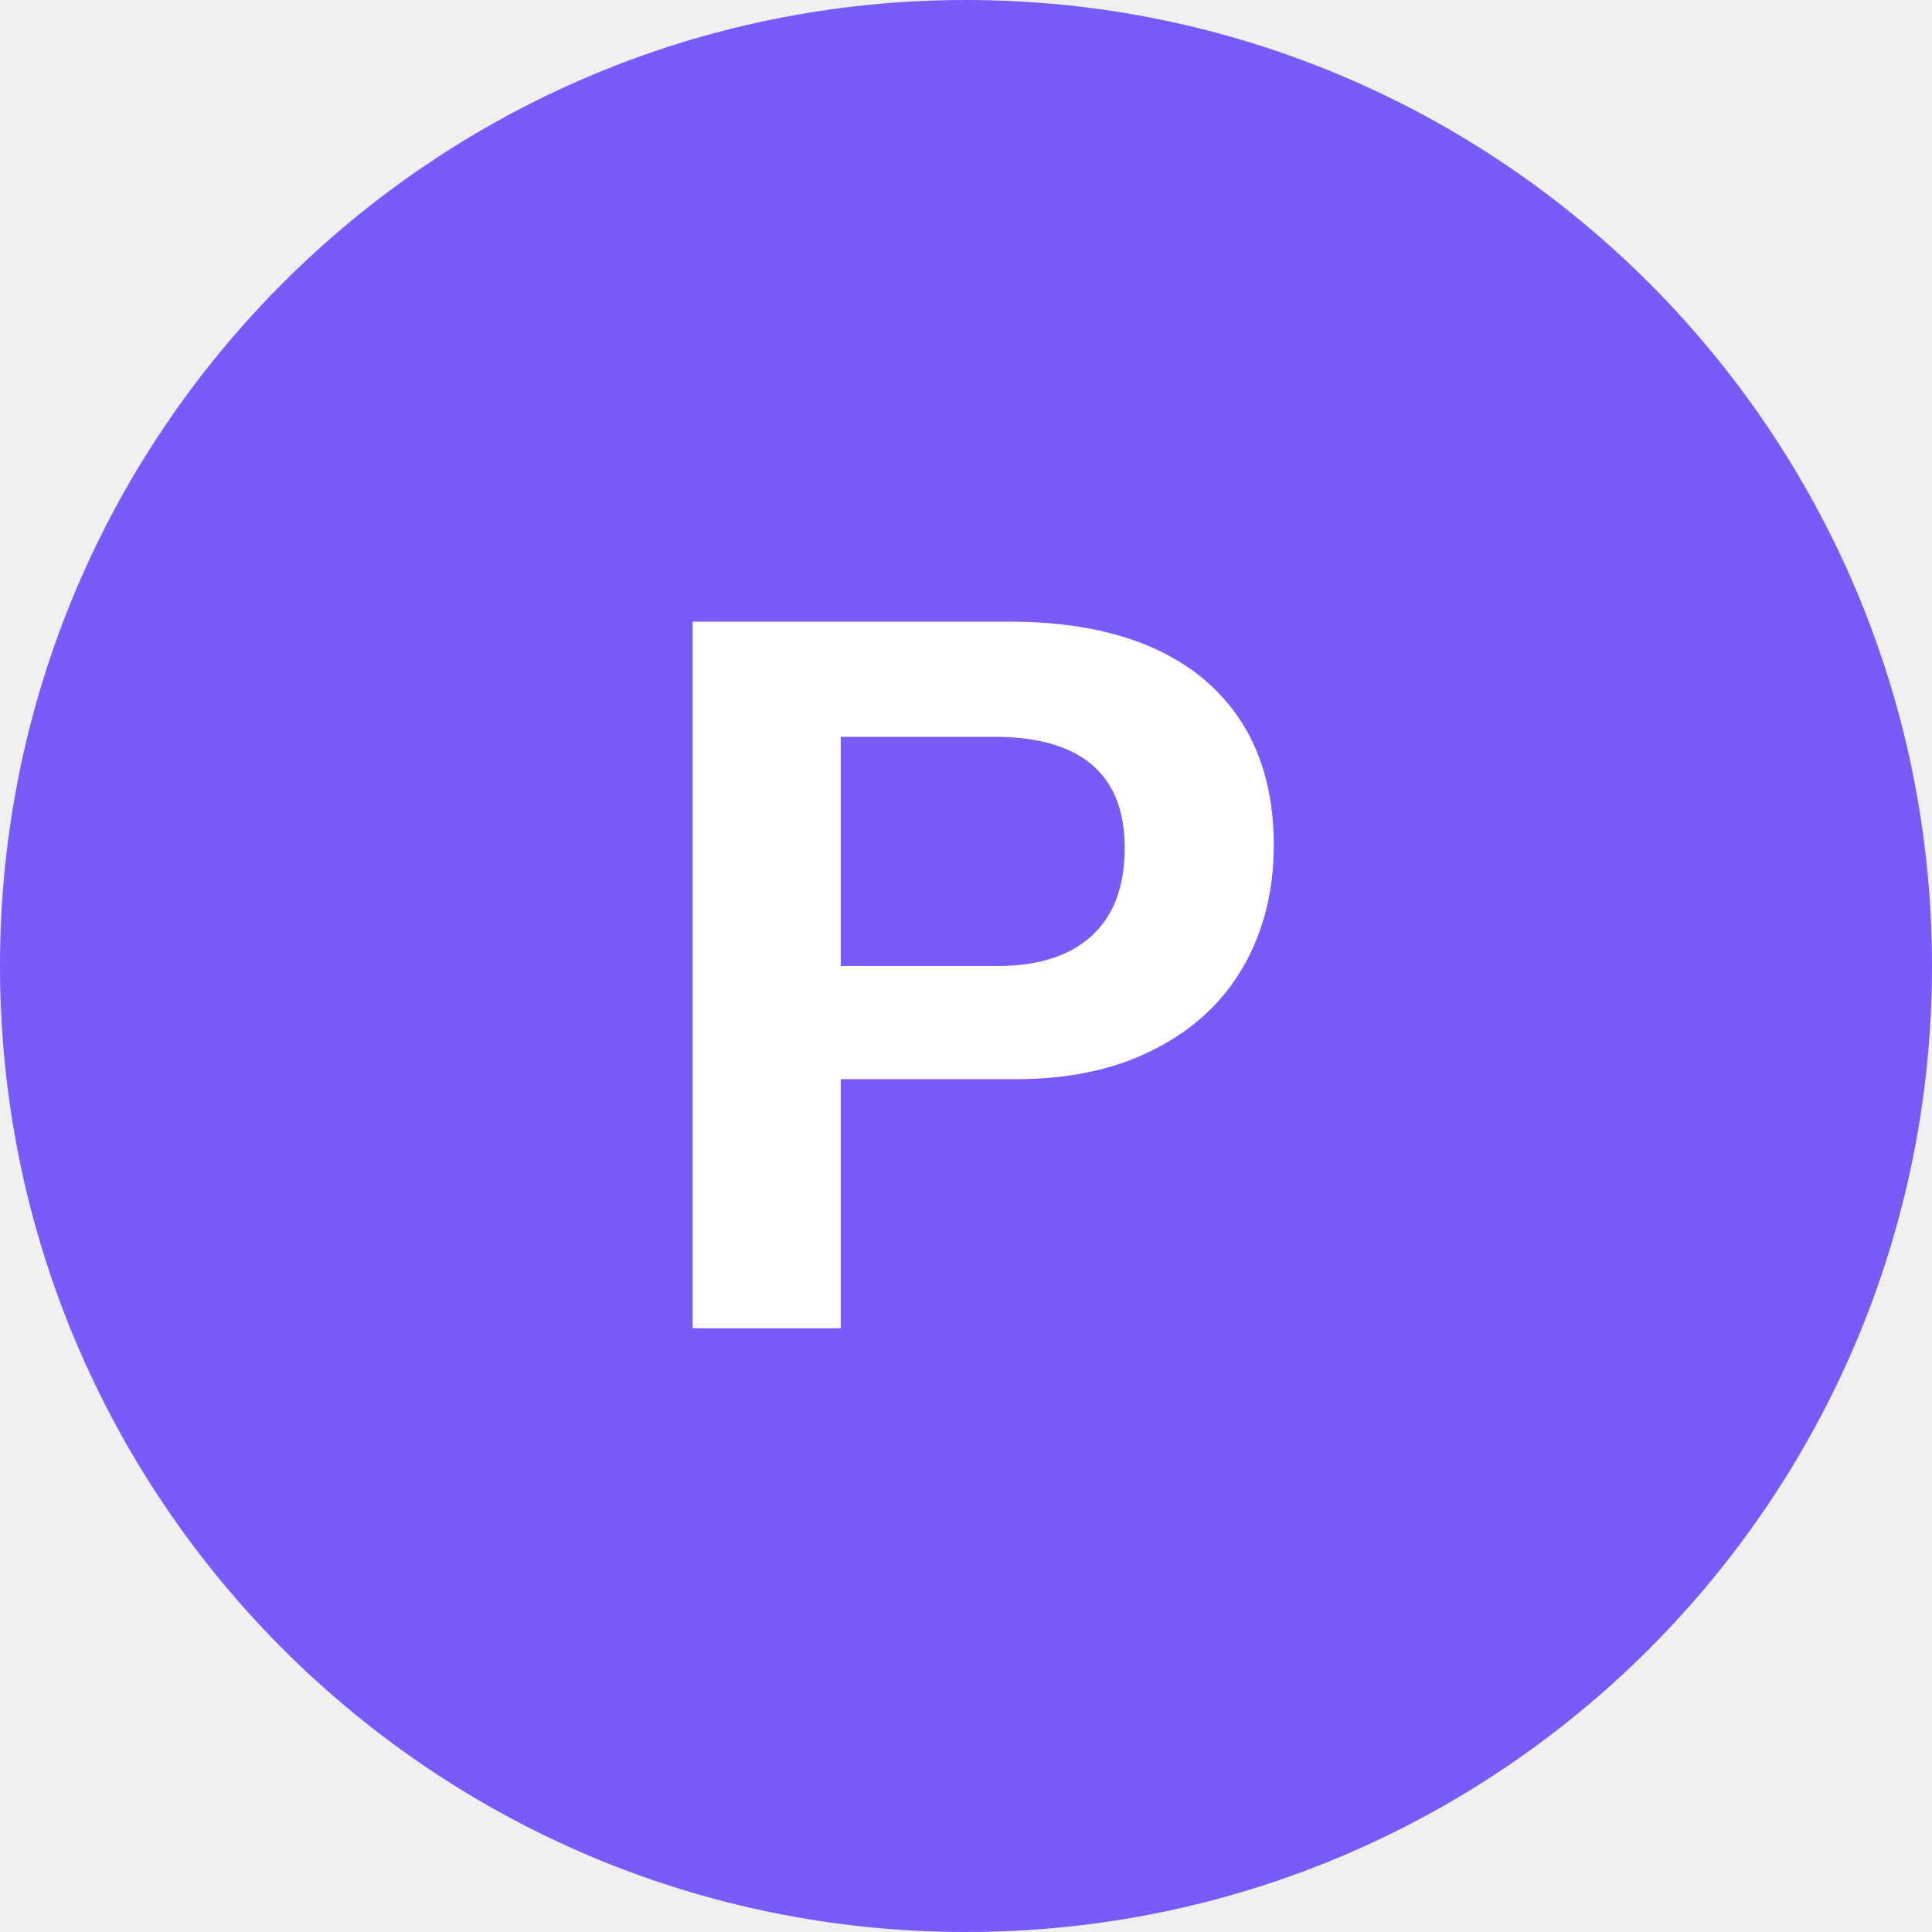
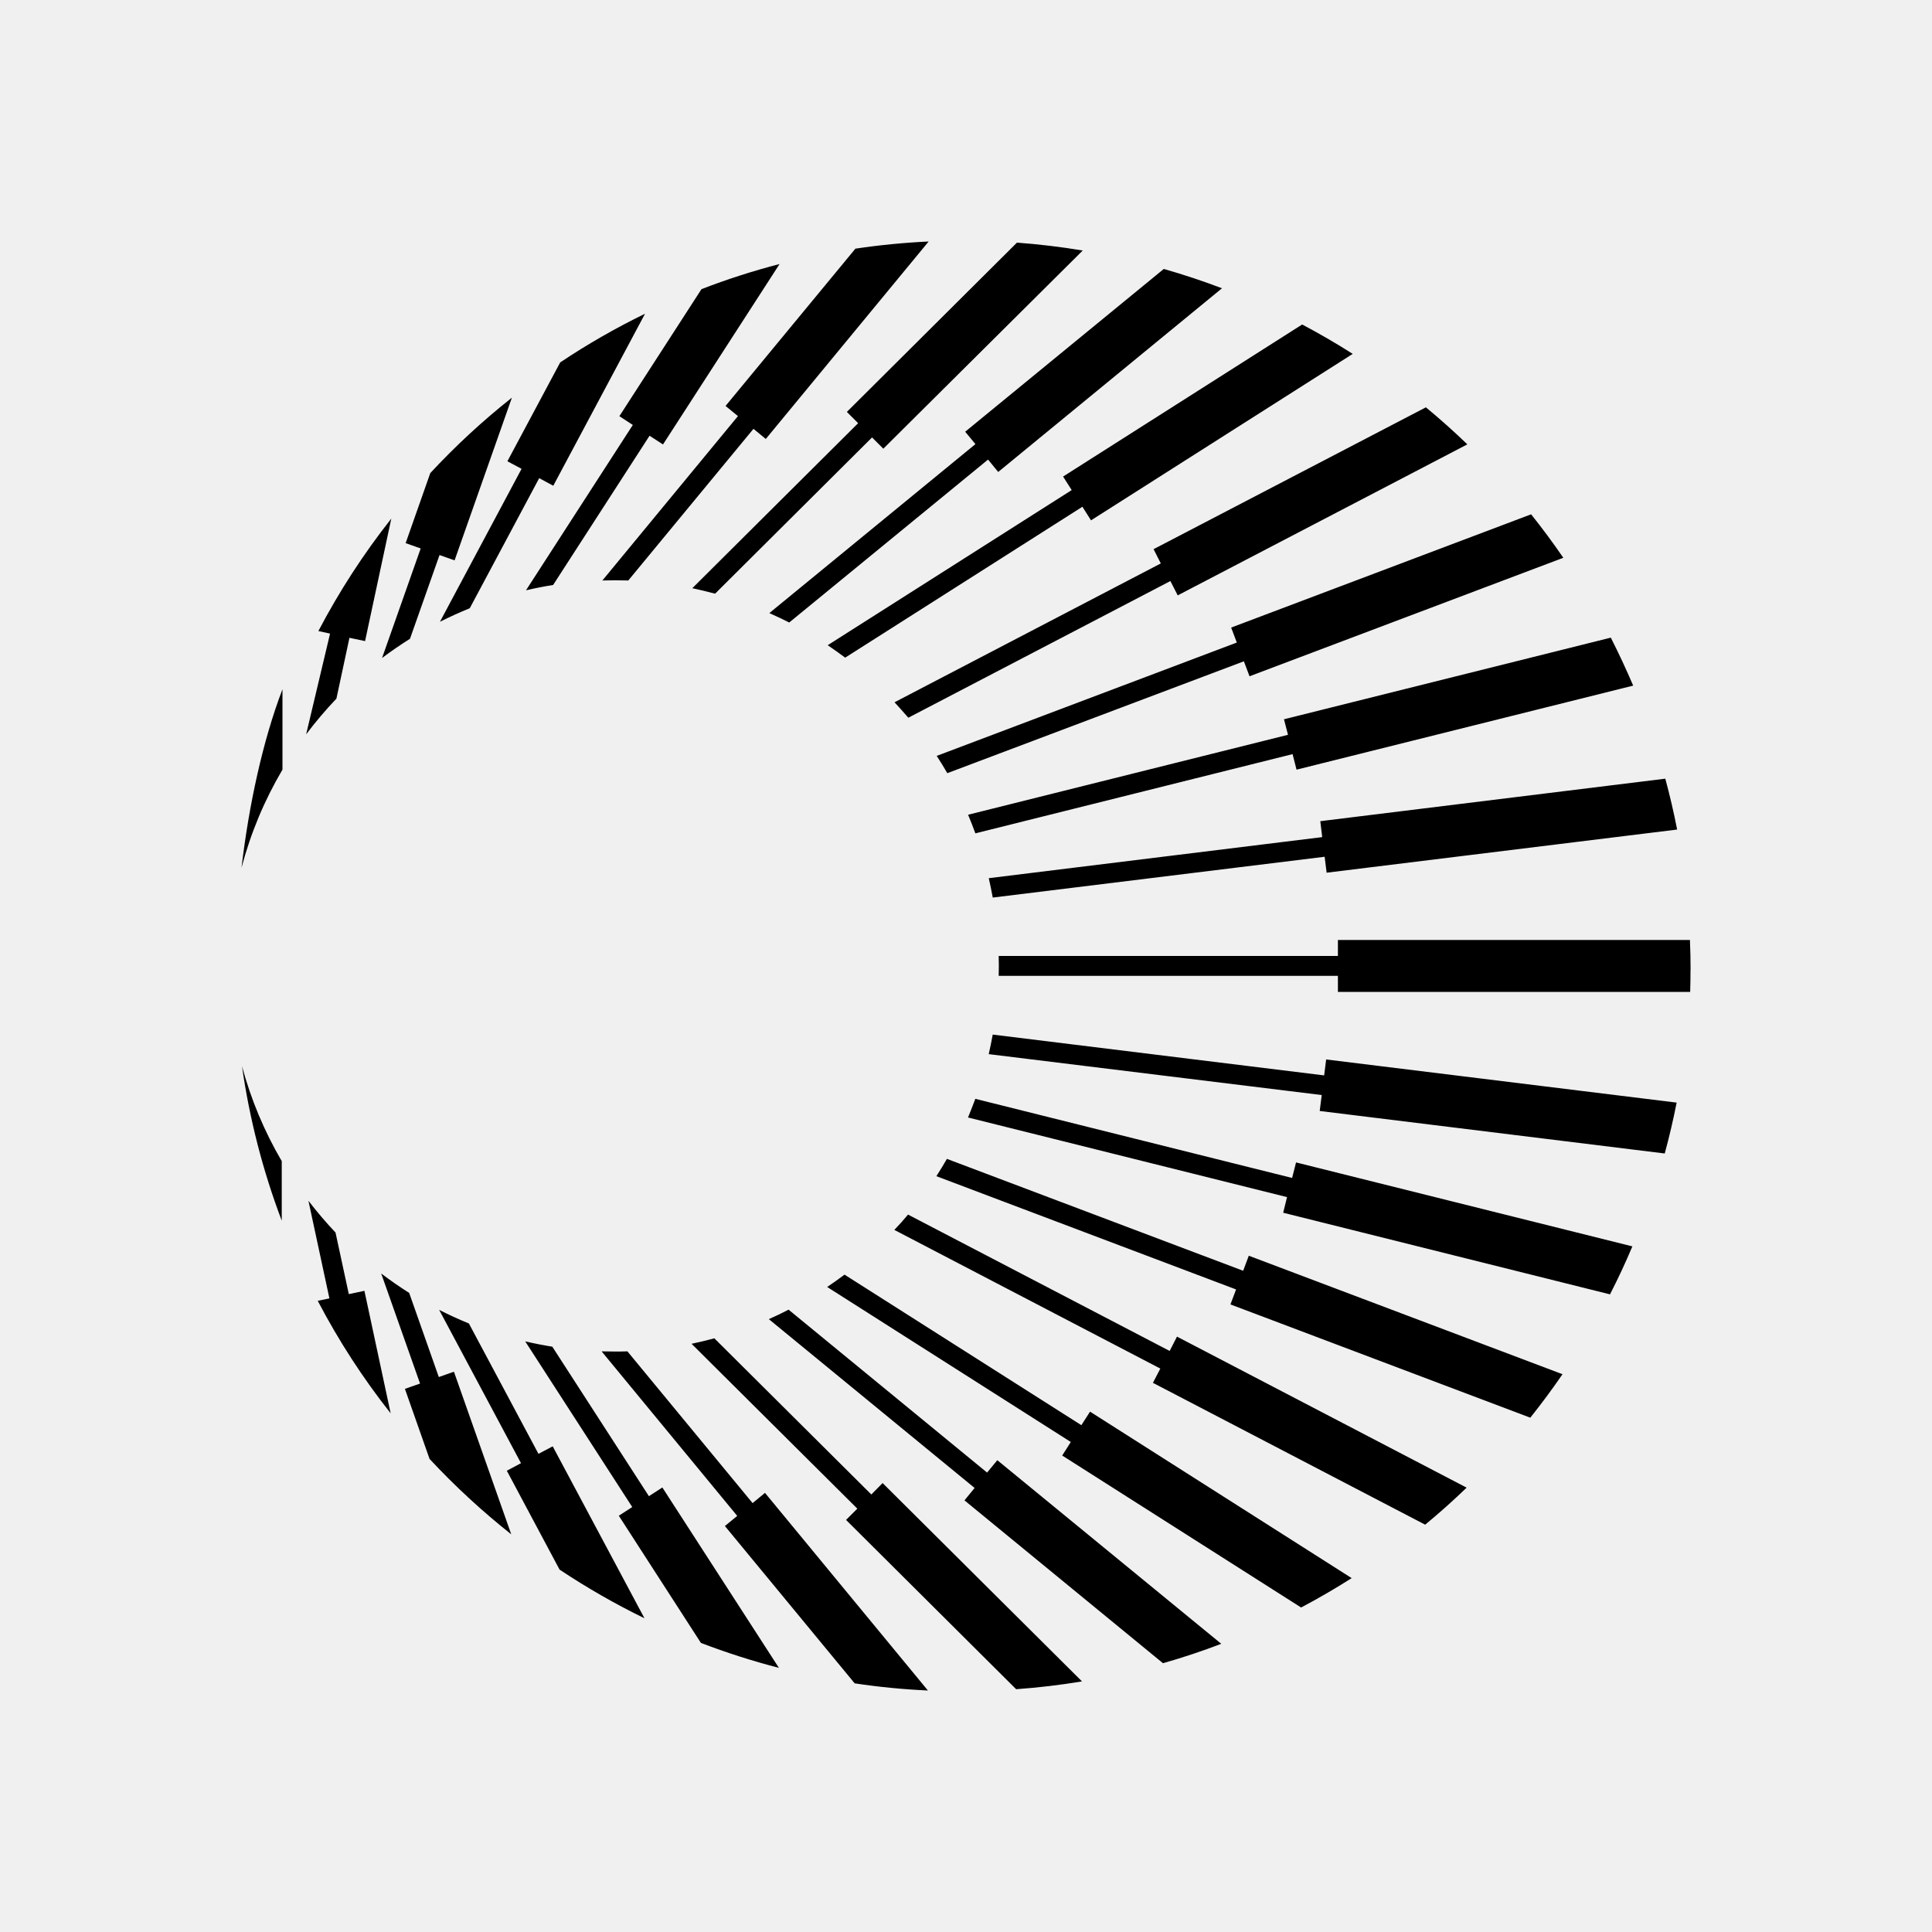
- <svg xmlns="http://www.w3.org/2000/svg" viewBox="0 0 32 32" width="32" height="32">
-   <circle cx="16" cy="16" r="16" fill="#7A5AF8" />
-   <text x="16" y="22" font-family="Arial,Helvetica,sans-serif" font-size="17" font-weight="700" text-anchor="middle" fill="#ffffff">P</text>
+ <svg xmlns="http://www.w3.org/2000/svg" width="24" height="24" fill="none" viewBox="0 0 24 24">
+   <path fill="#000" d="M21 12.048q0 .137-.004.274H16.62v-.2h-4.214l.002-.123-.002-.124h4.214v-.198h4.373q.008.185.008.371m-8.669-.898 4.123-.507.025.198 4.354-.536a9 9 0 0 0-.147-.632l-4.286.528.024.198-4.142.51q.027.12.05.244zm-.215-.798 3.94-.984.049.193 4.182-1.044a10 10 0 0 0-.278-.596l-4.06 1.014.05.193-3.974.993q.048.115.091.233zm-.35-.747 3.685-1.39.07.186 3.898-1.472a9 9 0 0 0-.4-.54l-3.726 1.407.07.186-3.728 1.408q.069.105.132.215m-.483-.69 3.254-1.697.091.178 3.598-1.876a9 9 0 0 0-.515-.46L14.33 6.822l.09.177-3.308 1.725q.087.094.17.19zm-.785-.746 2.946-1.874.107.169 3.251-2.068a9 9 0 0 0-.628-.365l-2.97 1.889.107.168-3.031 1.927q.11.075.218.155zm-.696-.436 2.47-2.024.126.154 2.78-2.282a9 9 0 0 0-.723-.24L11.99 5.363l.127.154-2.56 2.099q.126.056.247.117m-.921-.358 1.95-1.941.14.14 2.477-2.462a9 9 0 0 0-.817-.098L10.52 5.117l.14.14-2.06 2.05q.142.03.283.068m-1.079-.163L9.36 5.327l.153.126L11.536 3a9 9 0 0 0-.91.089L9.013 5.043l.154.126-1.684 2.042a5 5 0 0 1 .32 0m-.932.056 1.198-1.854.167.108L9.684 3.28q-.498.129-.97.312L7.694 5.17l.167.109-1.327 2.054q.166-.039.336-.066zm-1.035.288.862-1.615.175.094 1.14-2.137q-.55.268-1.054.605L6.303 5.73l.176.094-1.014 1.9a5 5 0 0 1 .37-.168zm-.743.38.367-1.04.187.066.712-2.021a9 9 0 0 0-1.014.937l-.306.87.187.066-.48 1.361q.169-.127.346-.238zm-.914.744.162-.756.194.041.326-1.522a9 9 0 0 0-.906 1.397l.145.032-.297 1.251a5 5 0 0 1 .376-.443m-.67.884V8.562C3.264 9.202 3.092 10 3 10.78a4.8 4.8 0 0 1 .507-1.216m-.501 3.68a9 9 0 0 0 .494 1.92v-.74a4.8 4.8 0 0 1-.494-1.18m.826 1.675.26 1.21-.145.03q.39.745.906 1.398l-.326-1.522-.194.041-.165-.765a5 5 0 0 1-.336-.394zm.903.9.483 1.368-.188.066.306.87q.472.507 1.015.937l-.712-2.02-.188.066-.368-1.045a5 5 0 0 1-.346-.24zm.72.452 1.017 1.905-.176.094.655 1.228q.506.337 1.055.605l-1.14-2.136-.177.093-.864-1.619a5 5 0 0 1-.371-.17zm1.07.393 1.329 2.057-.167.108 1.02 1.58q.473.181.969.31l-1.448-2.241-.167.108-1.2-1.857a5 5 0 0 1-.337-.066zm.95.125 1.683 2.042-.153.126 1.612 1.954q.448.068.91.089l-2.024-2.455-.154.127-1.555-1.885q-.085.003-.171.002l-.15-.002zm1.116-.096 2.059 2.048-.14.14 2.113 2.103q.416-.03.818-.097l-2.477-2.464-.14.142-1.95-1.94a5 5 0 0 1-.283.068m.96-.306 2.556 2.097-.126.154 2.466 2.023q.369-.105.724-.241l-2.782-2.281-.127.154-2.466-2.024q-.12.063-.246.118m.725-.4 3.027 1.926-.107.168 2.968 1.888q.323-.171.628-.365l-3.25-2.068-.108.168-2.942-1.87a5 5 0 0 1-.218.155zm.834-.709 3.305 1.723-.092.177 3.382 1.762q.267-.22.515-.46l-3.598-1.876-.091.178-3.25-1.694q-.082.099-.17.19zm.523-.667 3.723 1.407-.07.186 3.725 1.407q.21-.263.4-.54l-3.897-1.472-.07.187-3.68-1.39a5 5 0 0 1-.131.215m.39-.73 3.966.99-.048.194L20 16.079q.15-.292.278-.596L16.1 14.44l-.049.193-3.935-.983q-.044.117-.091.232m.258-.787 4.136.508-.025.198 4.286.528q.085-.313.148-.632l-4.354-.536-.025.198-4.117-.507a5 5 0 0 1-.05.244z" />
</svg>
